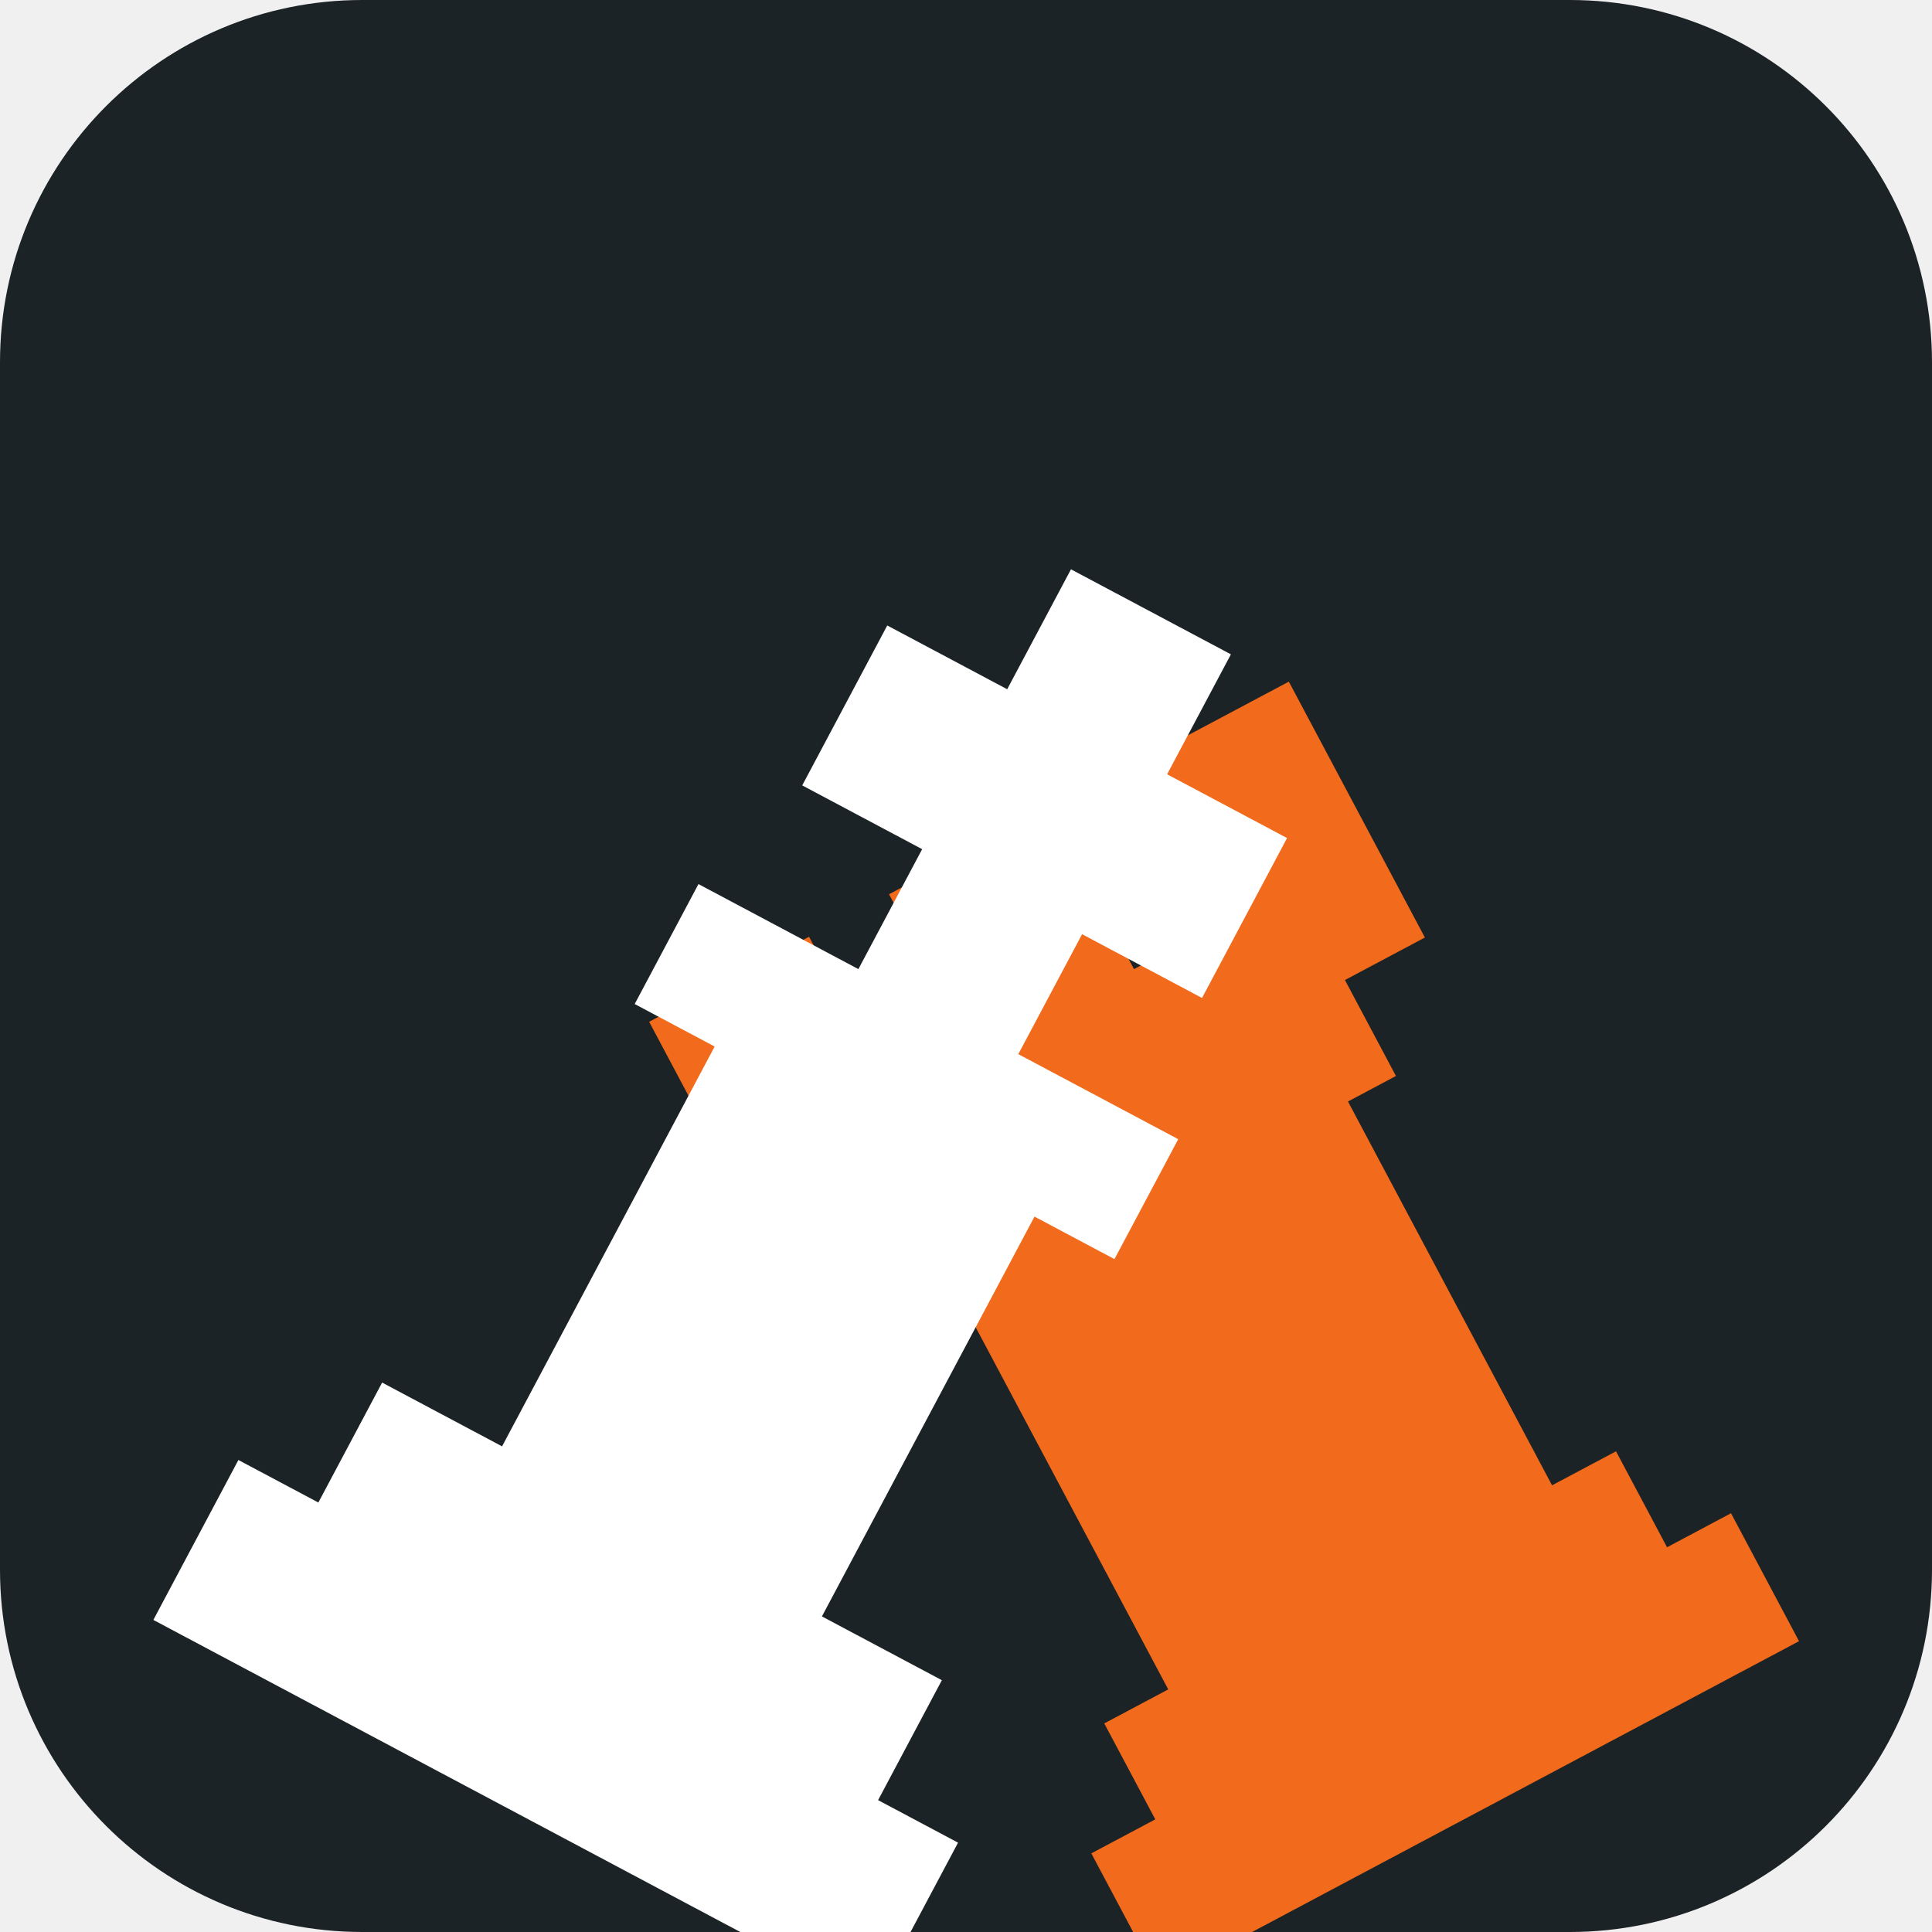
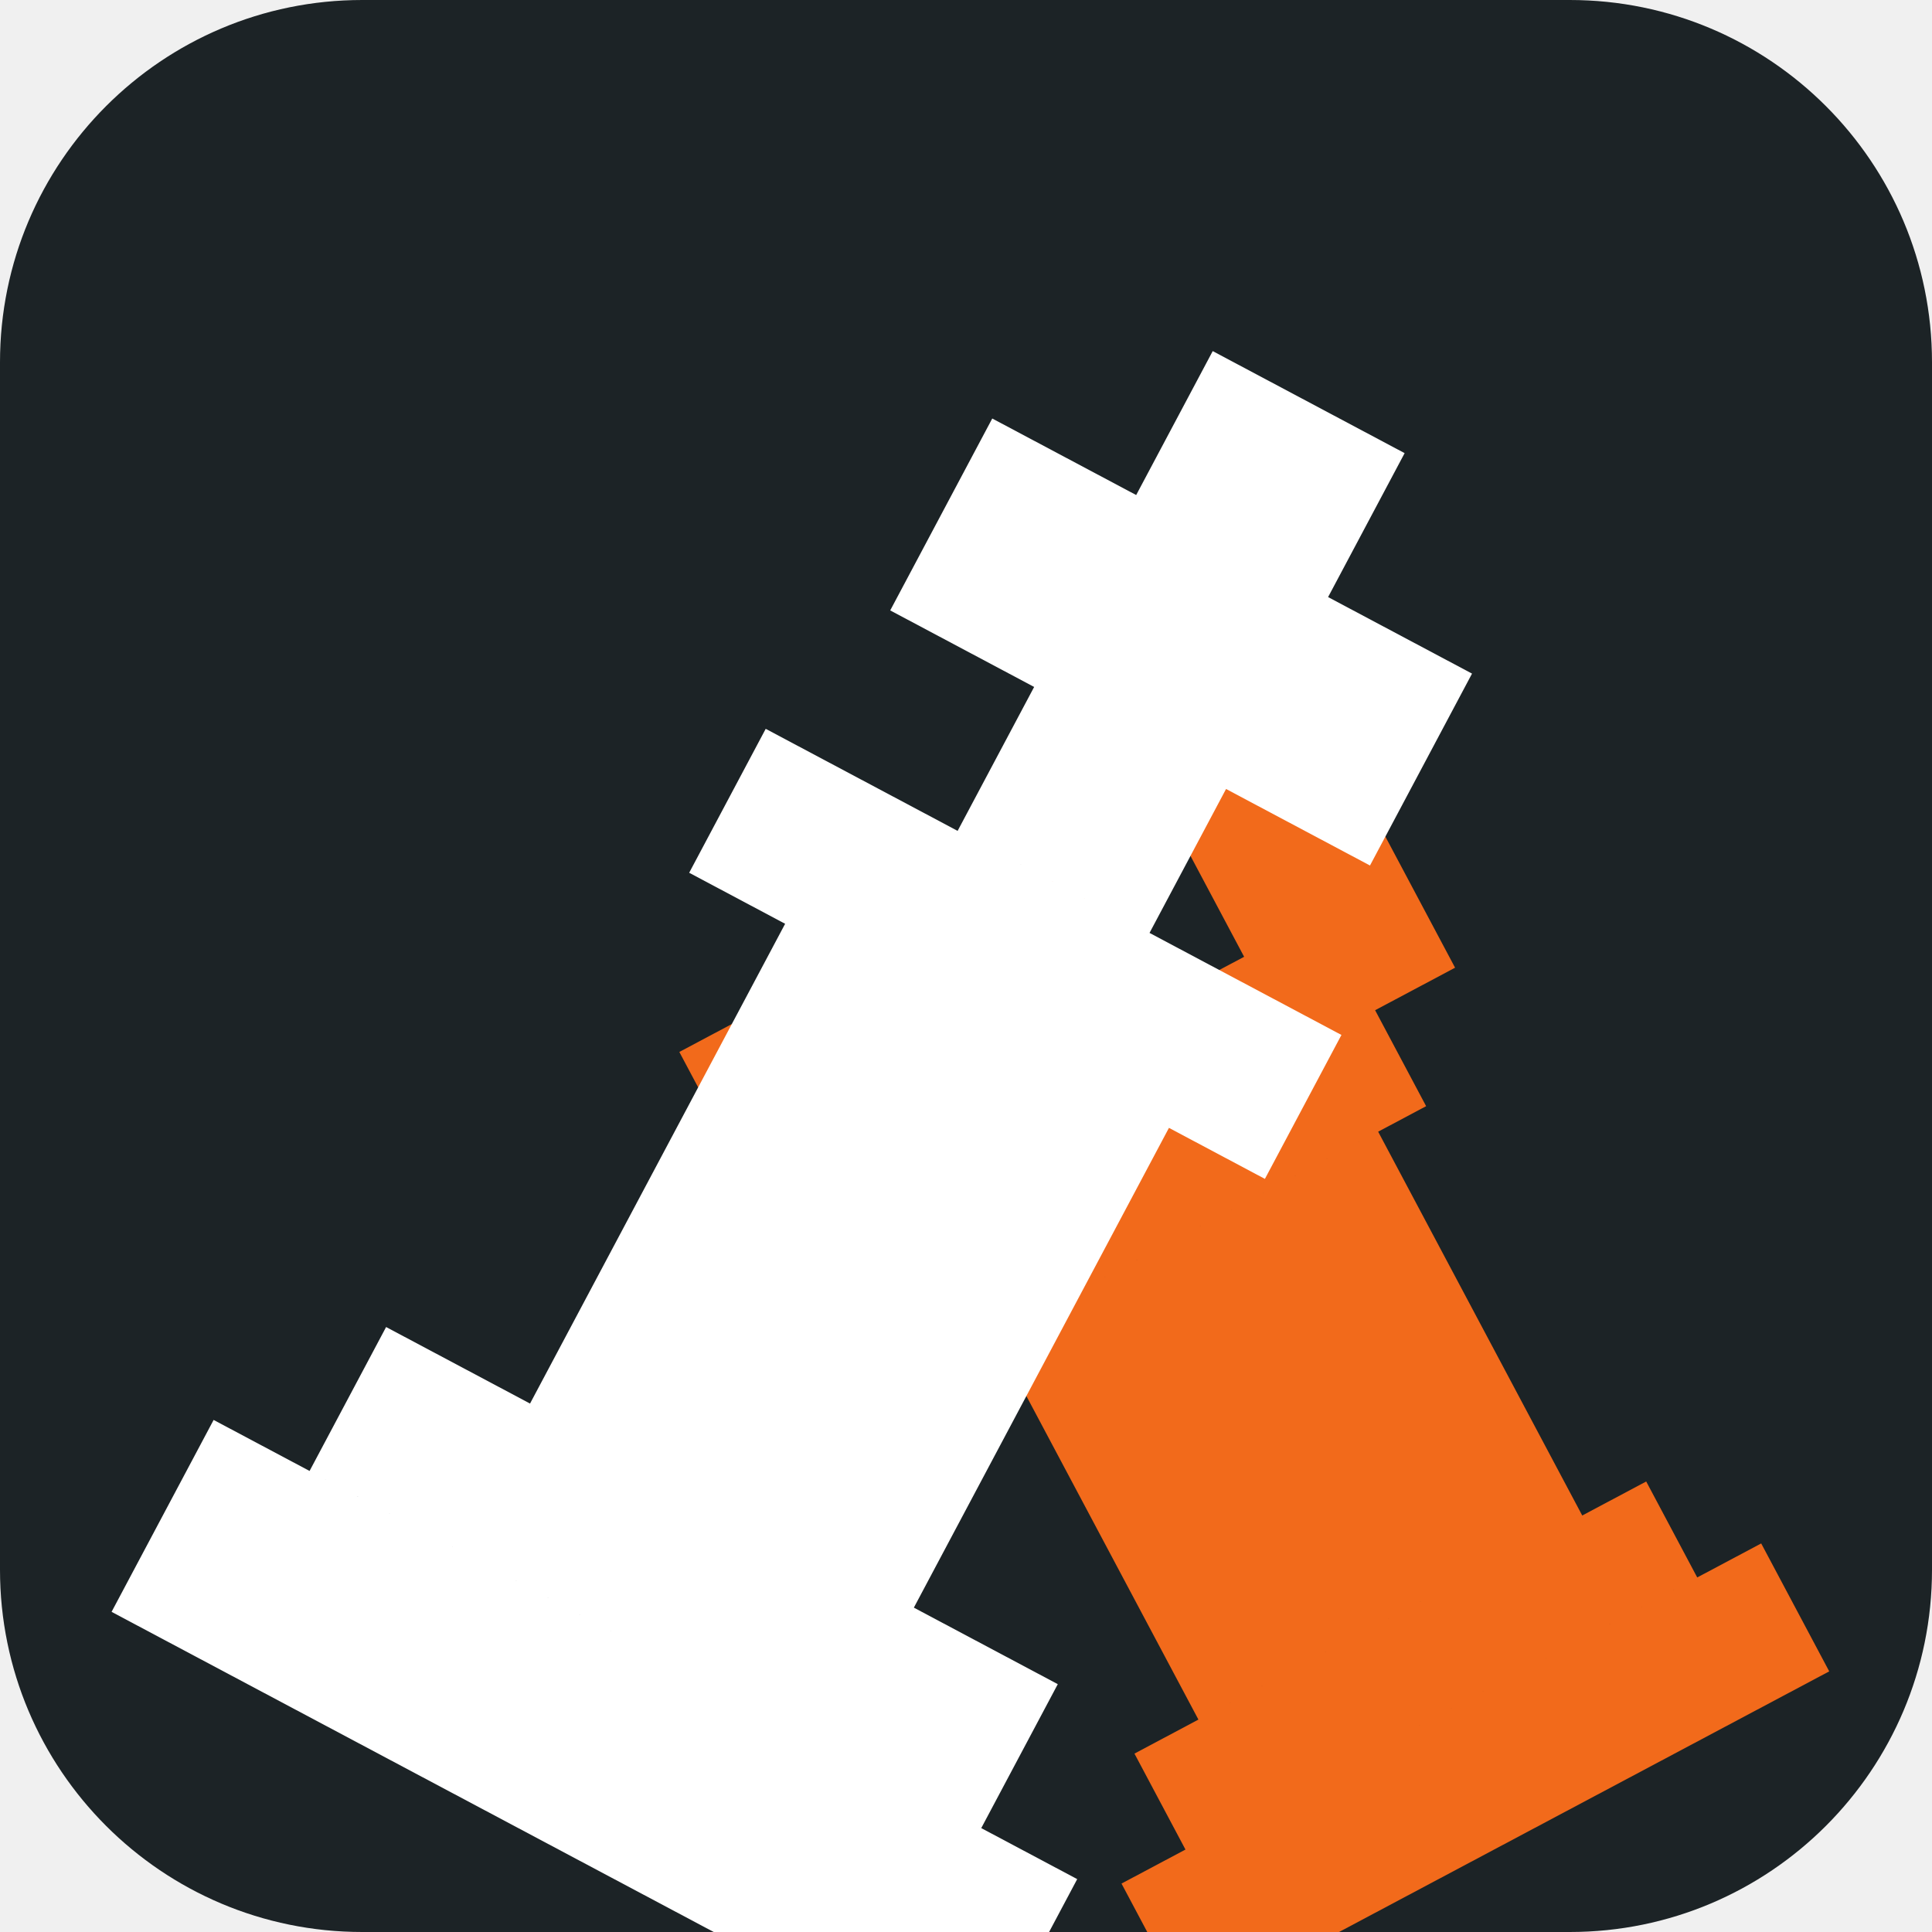
<svg xmlns="http://www.w3.org/2000/svg" viewBox="0 0 64 64" fill="none">
  <rect width="64" height="64" rx="12" fill="#1C2326" />
-   <g transform="translate(49 60) rotate(-28) scale(1.2) translate(-10 -30)">
+   <g transform="translate(50 61) rotate(-28) scale(1.2) translate(-10 -30)">
    <path fill="#F26A1B" d="M0 0h5v5h2.5V0h5v5H15V0h5v8H0z M2.5 8h15v3h-15z M4 11h12v12H4z M2 23h16v3H2z M0 26h20v4H0z" />
  </g>
-   <g transform="translate(17 60) rotate(28) scale(1.5) translate(-9 -30)">
+   <g transform="translate(18 61) rotate(28) scale(1.8) translate(-9 -30)">
    <path fill="#FFFFFF" d="M7 0h4v3h3v4h-3v3H7V7H4V3h3z M3 10h12v3H3z M5 13h8v10H5z M2 23h14v3H2z M0 26h18v4H0z" />
  </g>
</svg>
